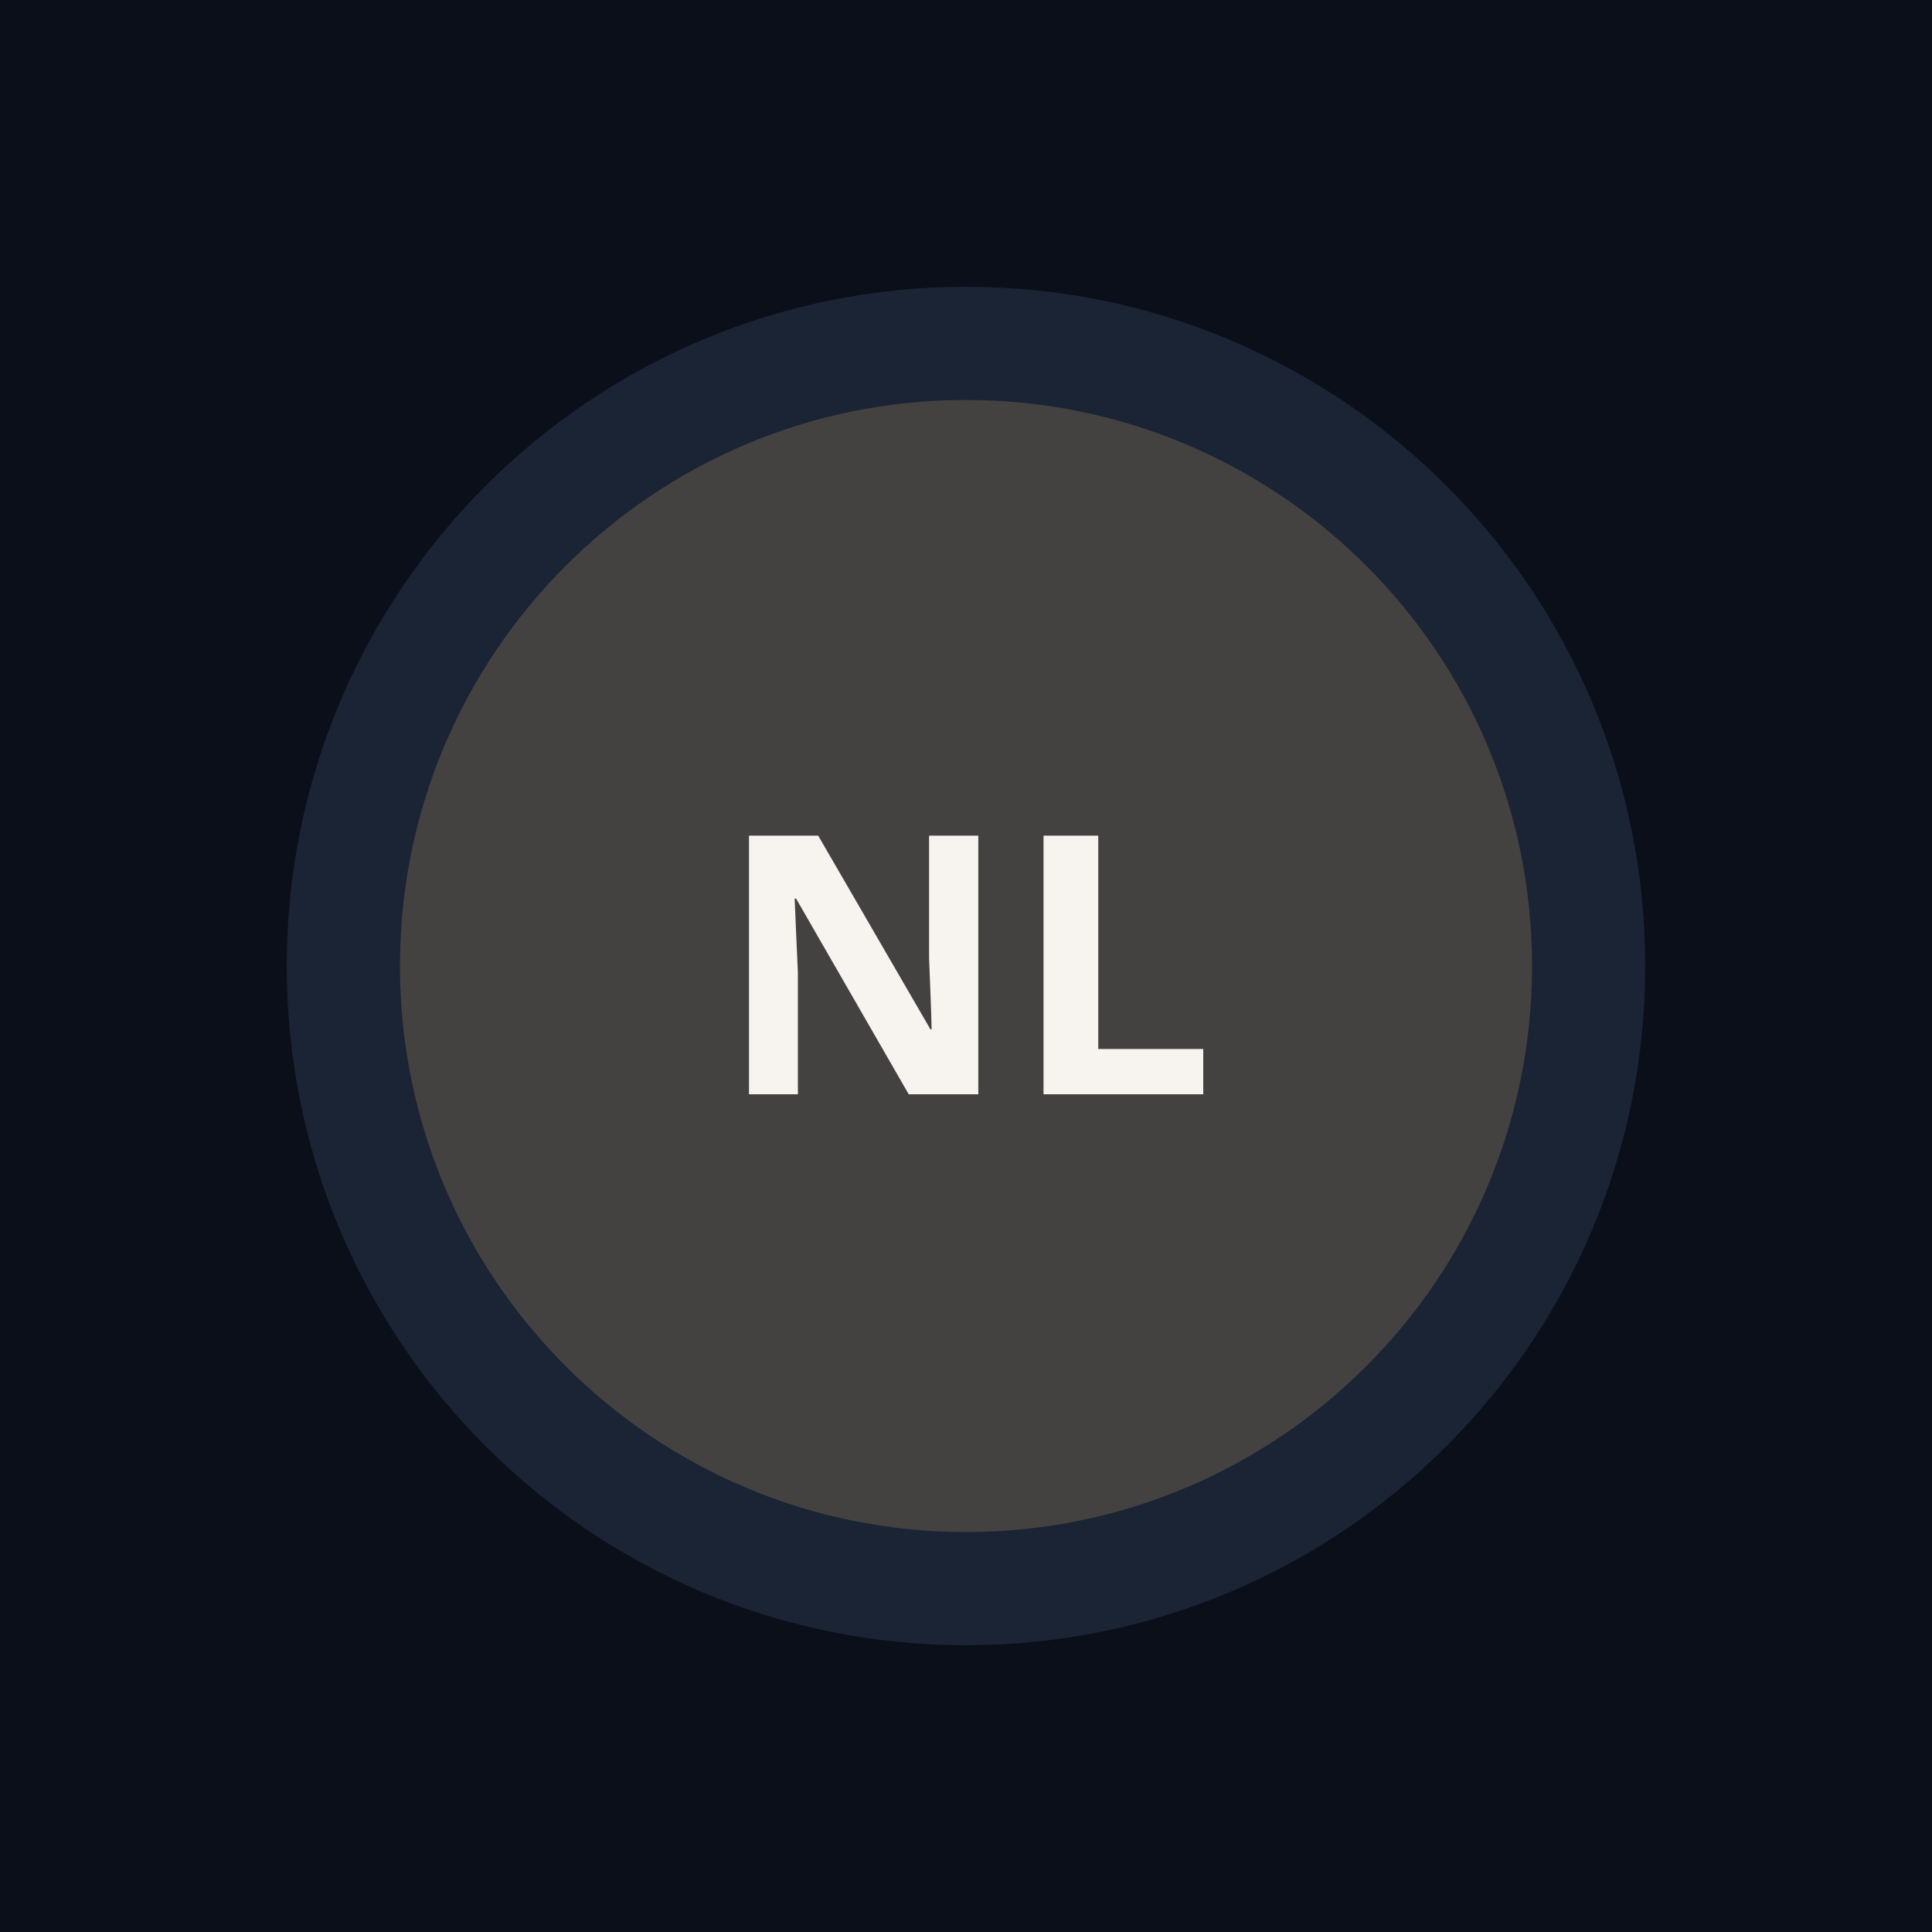
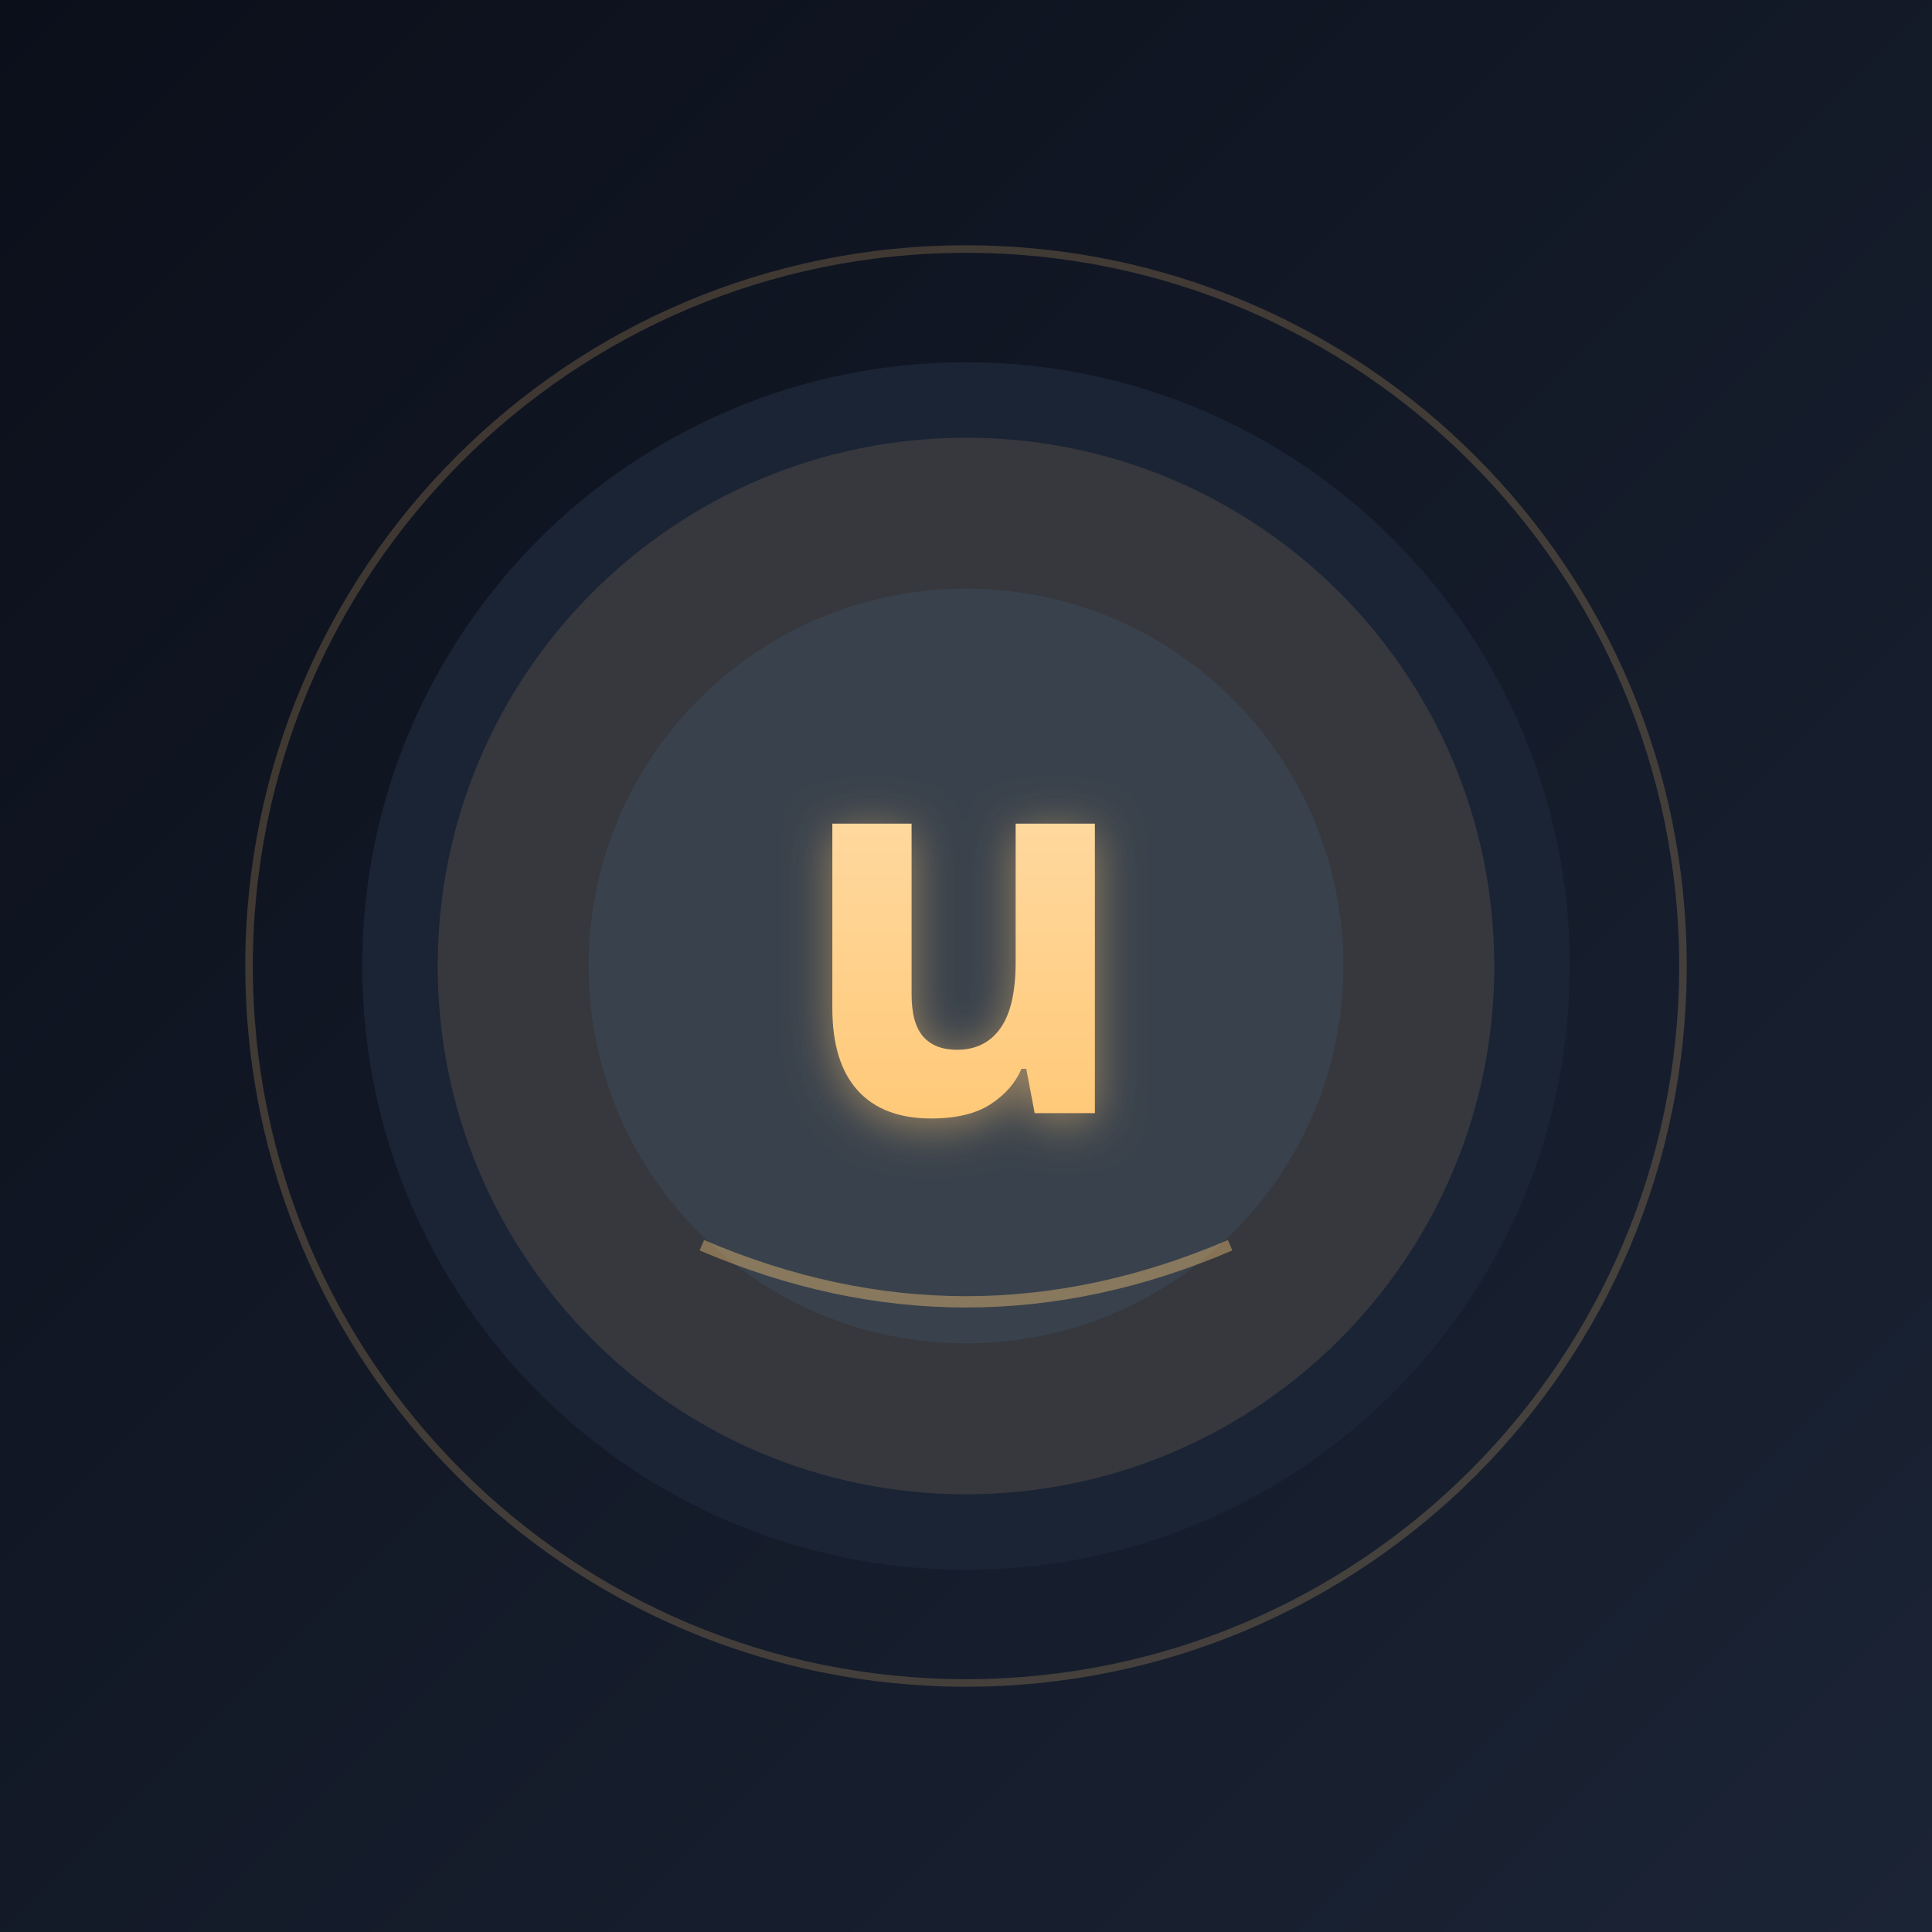
<svg xmlns="http://www.w3.org/2000/svg" viewBox="0 0 512 512" role="img" aria-labelledby="title">
-   <rect width="512" height="512" fill="#0b0f1a" />
-   <circle cx="256" cy="256" r="180" fill="#1b2435" />
-   <circle cx="256" cy="256" r="150" fill="#ffc978" opacity="0.18" />
-   <text x="256" y="290" font-family="Sarabun, 'Segoe UI', sans-serif" font-size="96" font-weight="700" fill="#f7f4ef" text-anchor="middle">
-     NL
-   </text>
+   <defs>
+     <linearGradient id="bgGrad" x1="0" y1="0" x2="1" y2="1">
+       <stop offset="0%" stop-color="#0b0f1a" />
+       <stop offset="100%" stop-color="#1b2435" />
+     </linearGradient>
+     <linearGradient id="goldGlow" x1="0" y1="0" x2="0" y2="1">
+       <stop offset="0%" stop-color="#ffd89e" />
+       <stop offset="100%" stop-color="#ffc978" />
+     </linearGradient>
+     <filter id="textGlow" x="-20%" y="-20%" width="140%" height="140%">
+       <feDropShadow dx="0" dy="2" stdDeviation="6" flood-color="#ffc978" flood-opacity="0.5" />
+     </filter>
+   </defs>
+   <rect width="512" height="512" fill="url(#bgGrad)" />
+   <circle cx="256" cy="256" r="190" fill="none" stroke="#ffc978" stroke-width="2" opacity="0.2" />
+   <circle cx="256" cy="256" r="160" fill="#1b2435" />
+   <circle cx="256" cy="256" r="140" fill="#ffc978" opacity="0.12" />
+   <circle cx="256" cy="256" r="100" fill="#56b3ff" opacity="0.08" />
+   <text x="256" y="295" font-family="Sarabun, 'Noto Sans Thai', 'Segoe UI', sans-serif" font-size="140" font-weight="700" fill="url(#goldGlow)" text-anchor="middle" filter="url(#textGlow)">น</text>
+   <path d="M186 330 Q256 360 326 330" fill="none" stroke="#ffc978" stroke-width="3" opacity="0.4" />
</svg>
